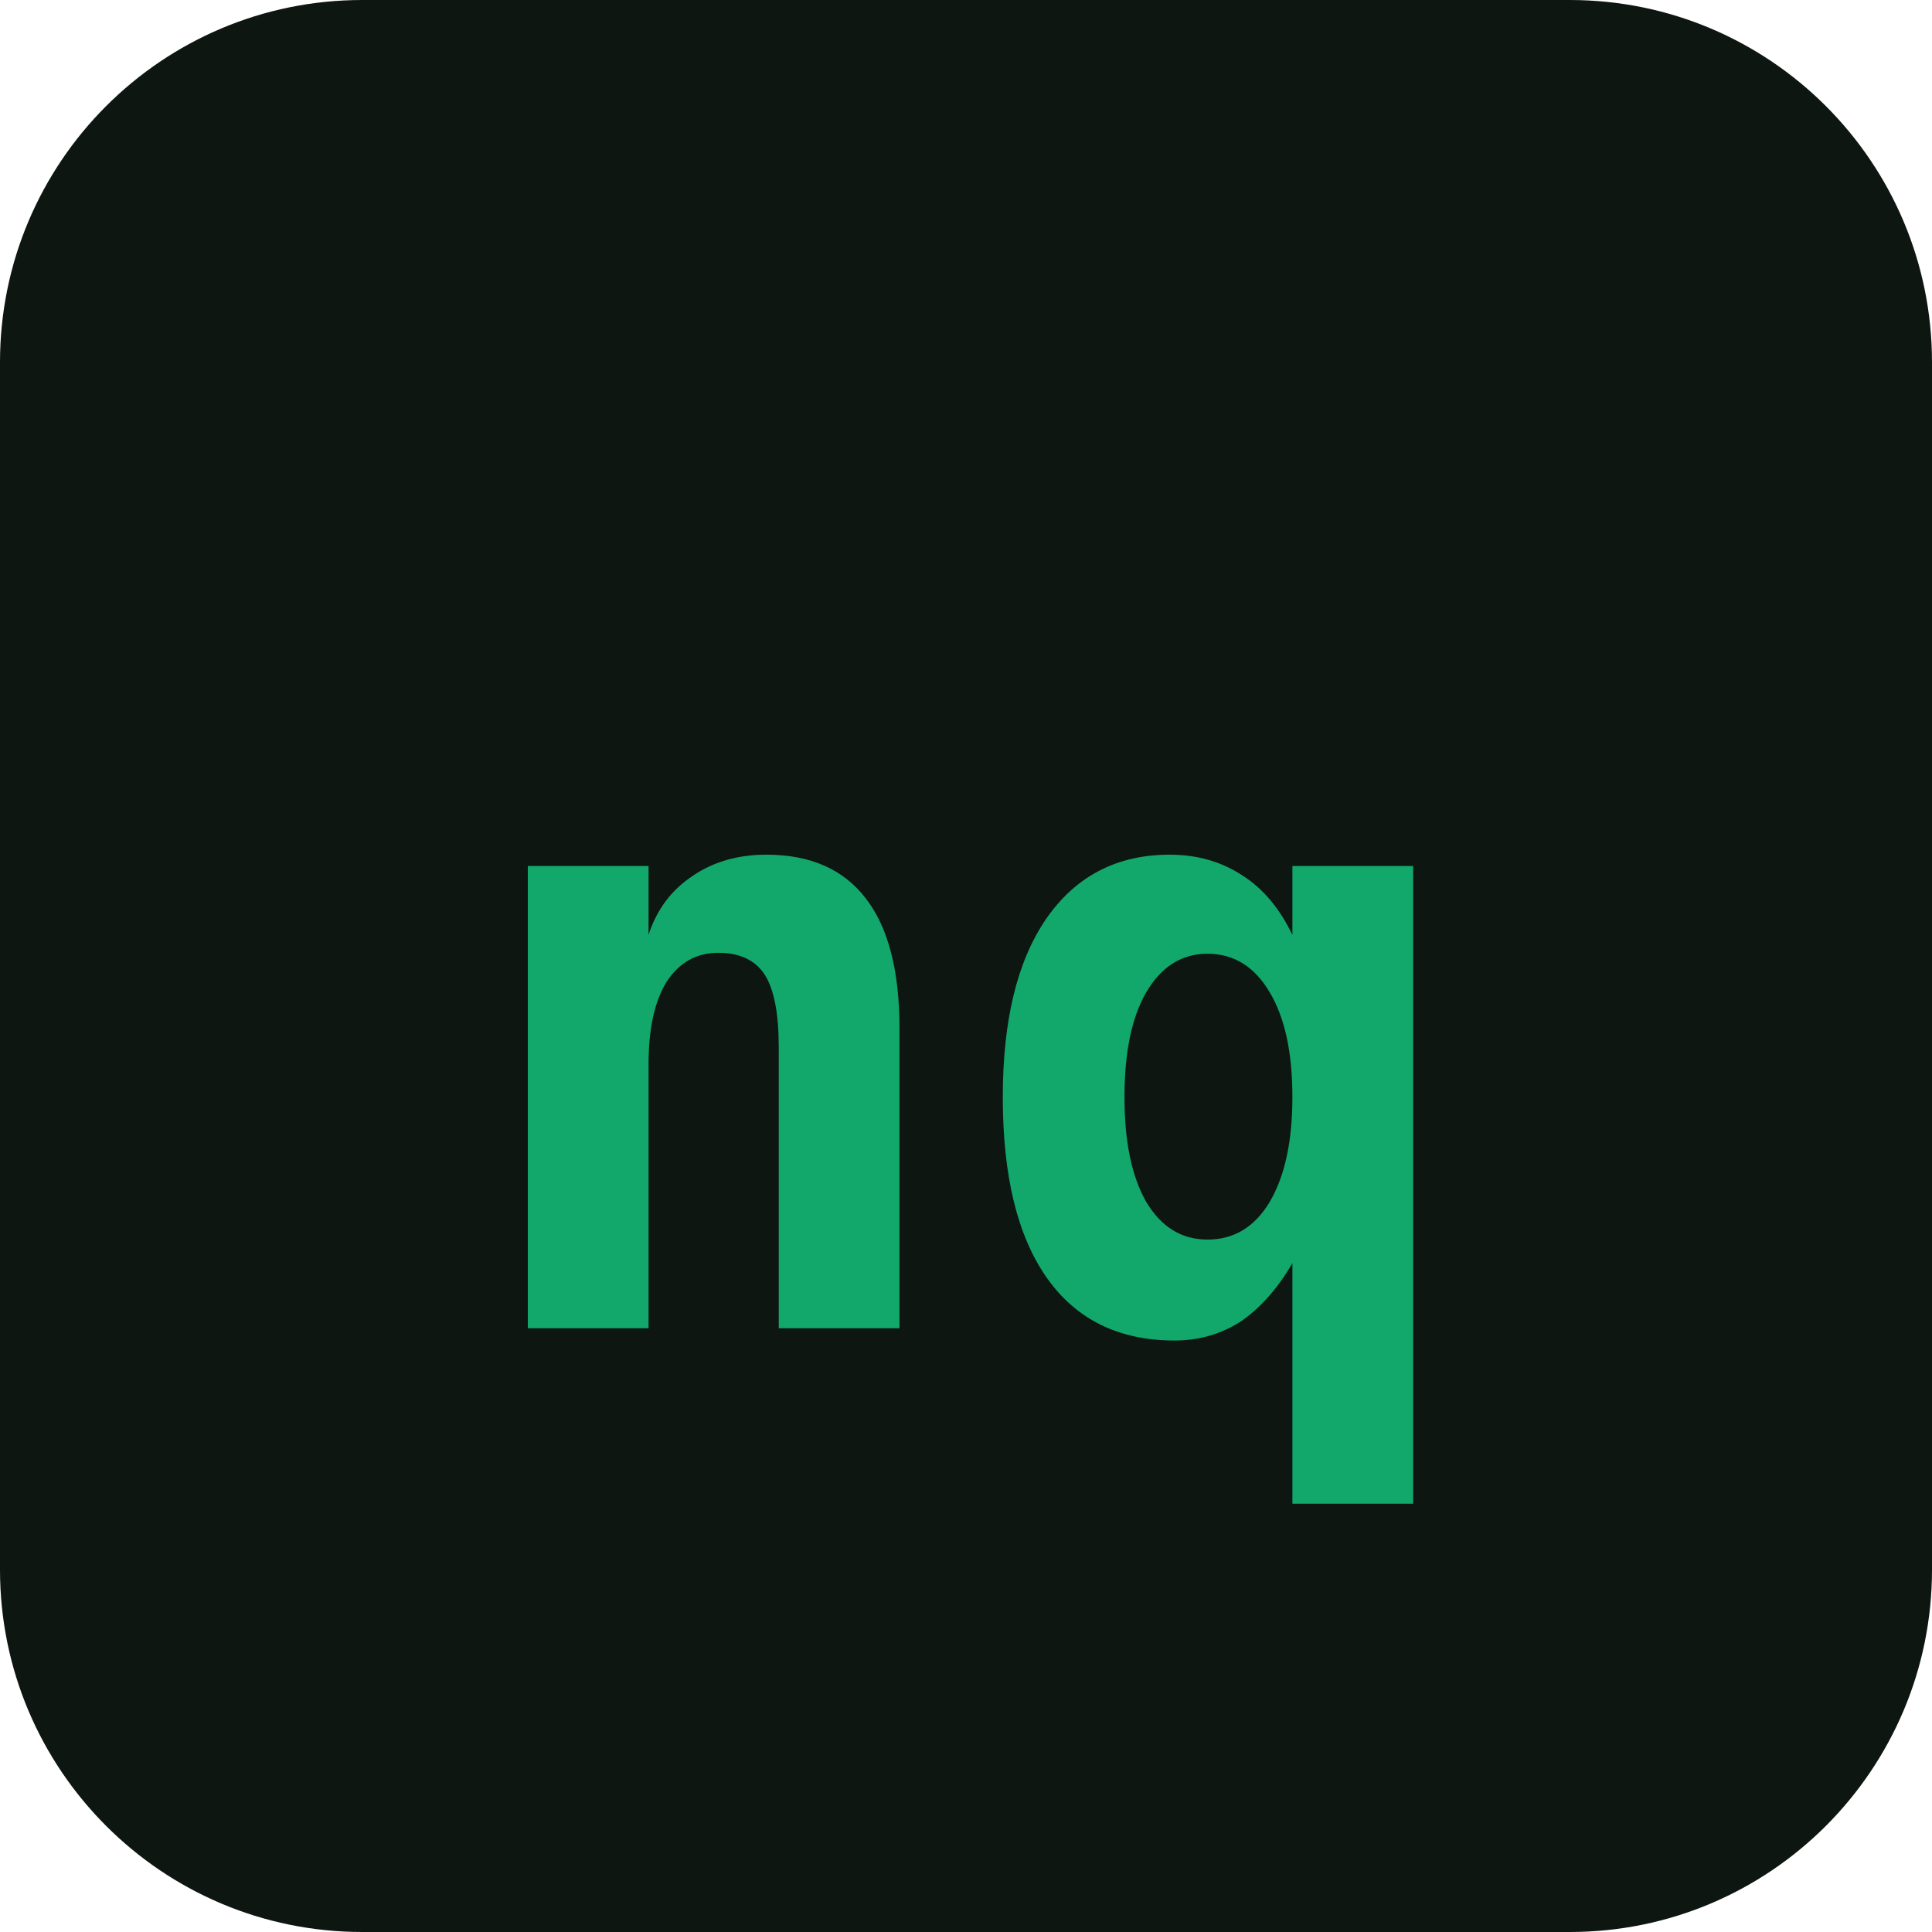
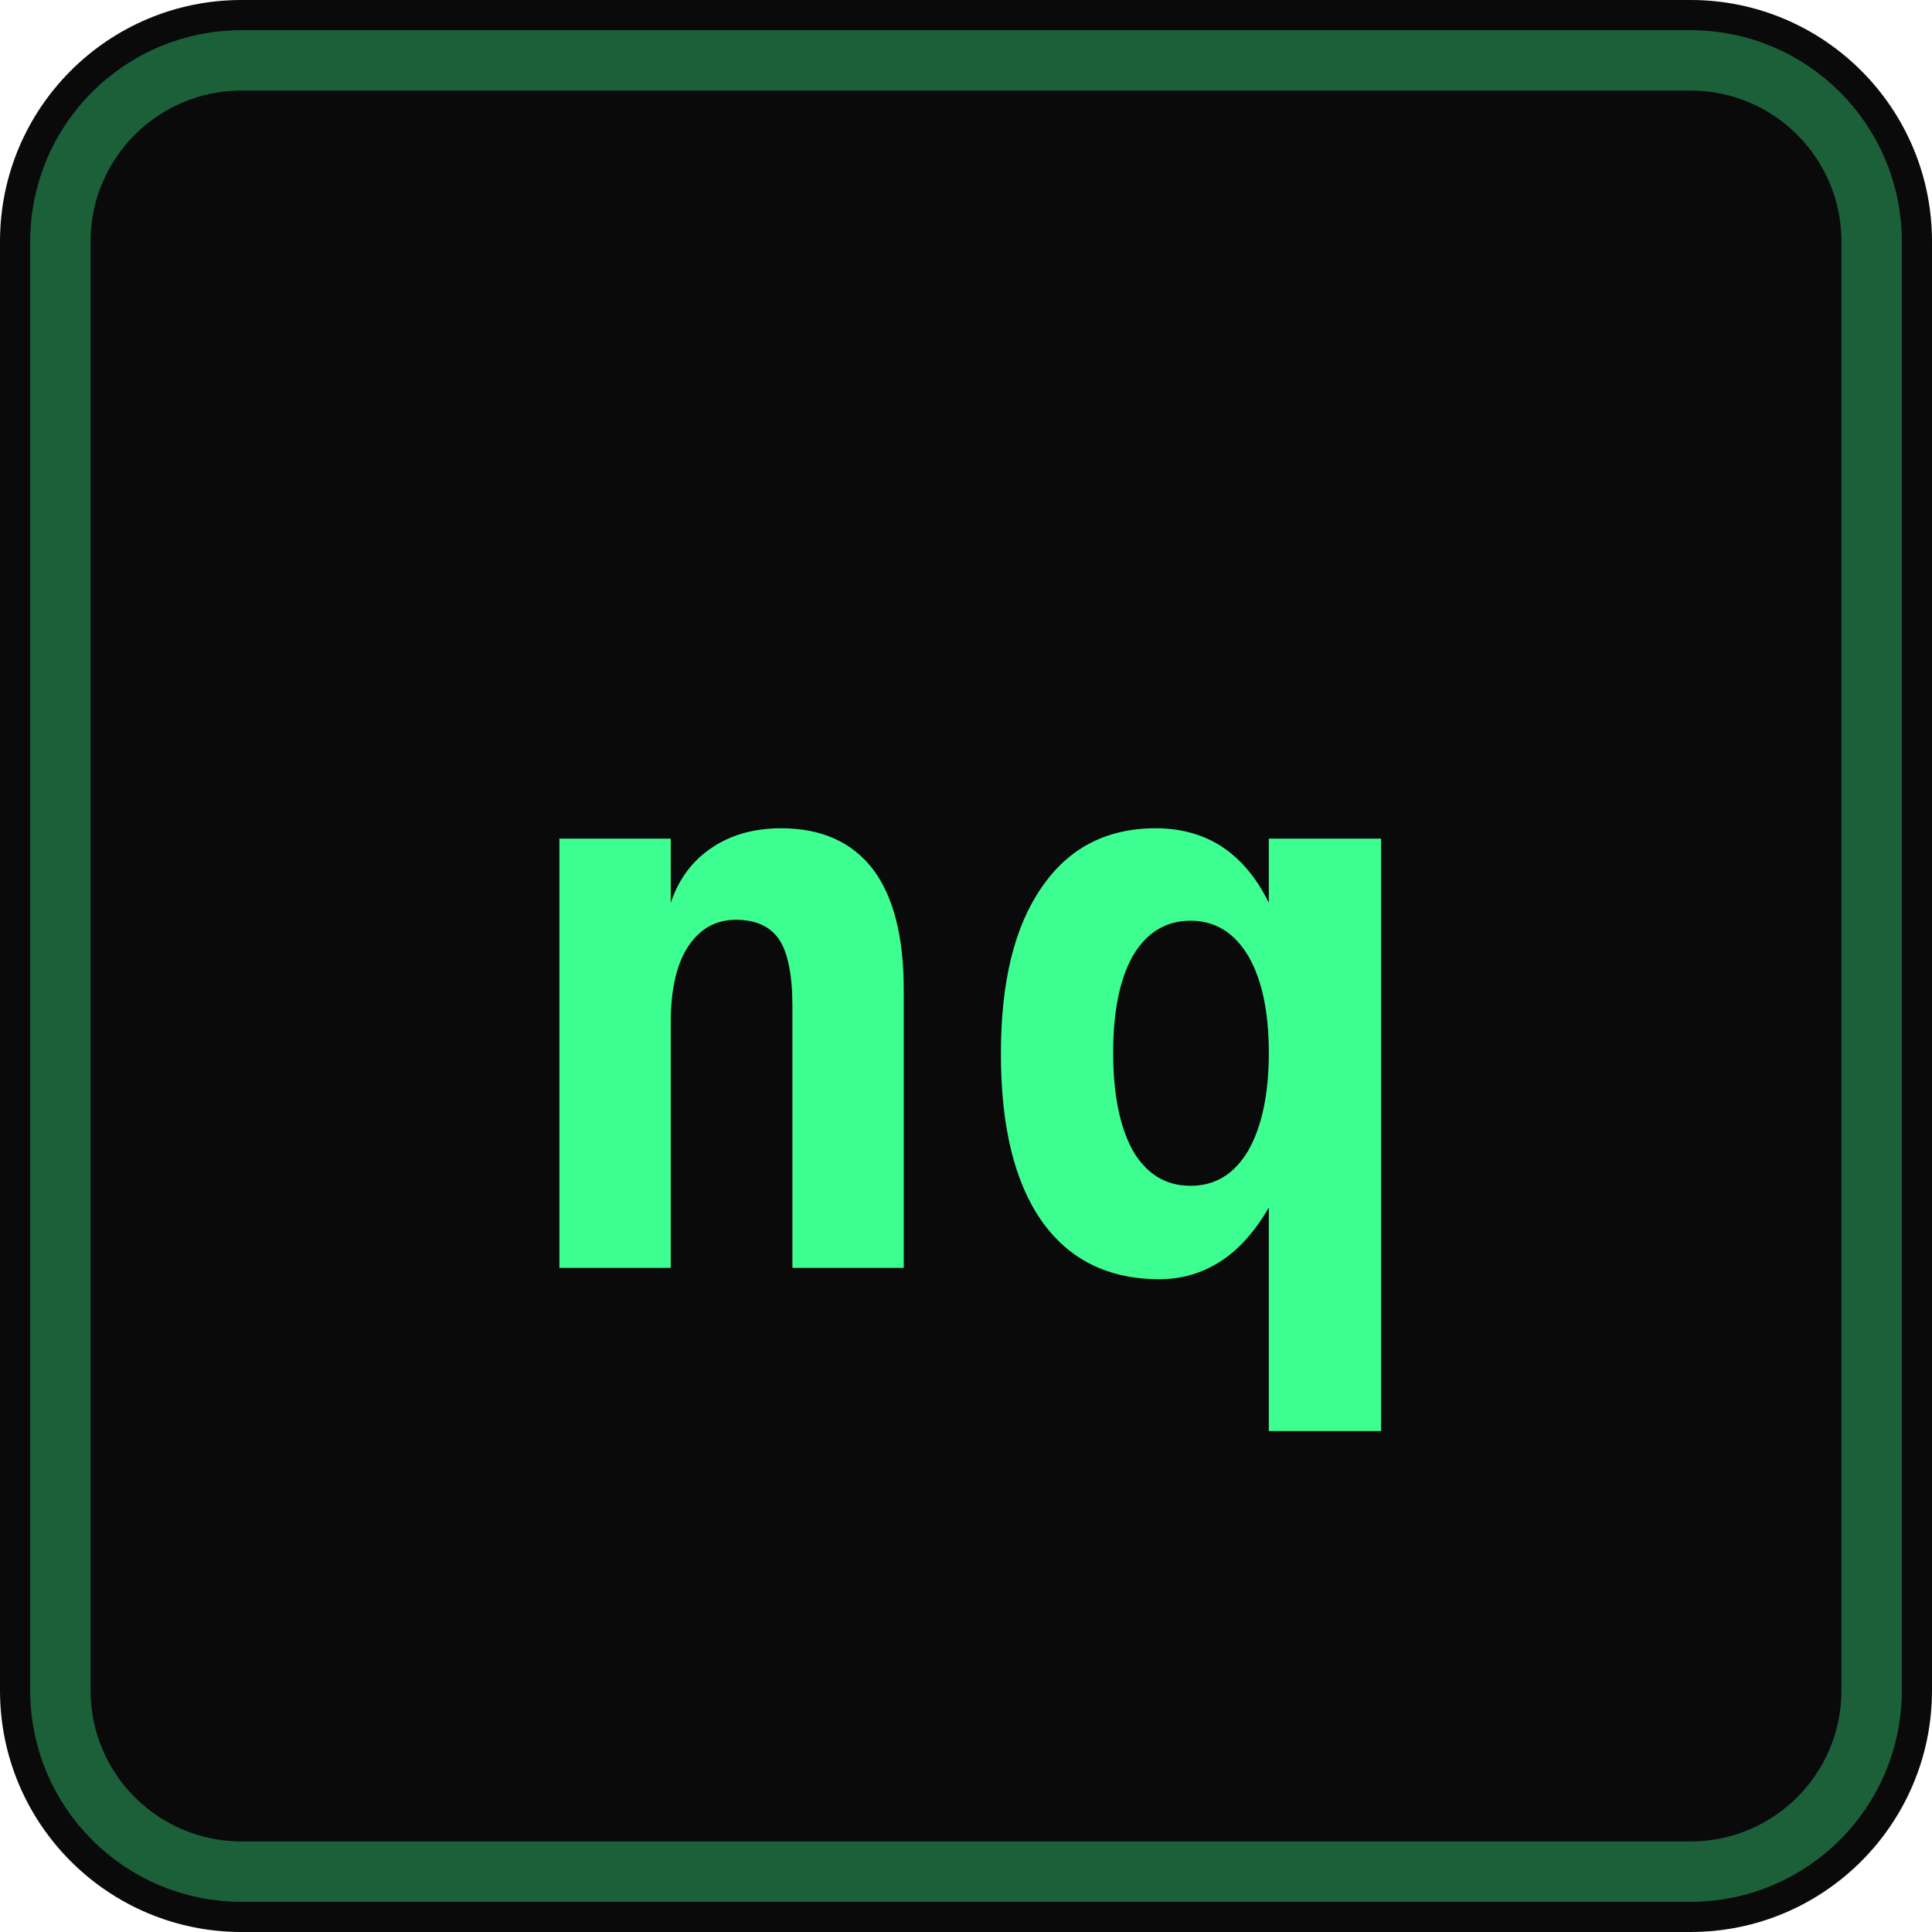
<svg xmlns="http://www.w3.org/2000/svg" viewBox="0 0 32 32">
-   <rect width="32" height="32" rx="6" fill="#0e1612" />
-   <text x="16" y="22" text-anchor="middle" font-family="ui-monospace, monospace" font-size="14" font-weight="700" fill="#12a86b">nq</text>
+   <rect width="32" height="32" rx="4" fill="#0a0a0b" />
+   <rect x="1" y="1" width="30" height="30" rx="3" fill="none" stroke="#3dff91" stroke-width="1" opacity="0.35" />
+   <text x="16" y="21" text-anchor="middle" font-family="ui-monospace, monospace" font-size="13" font-weight="700" fill="#3dff91">nq</text>
</svg>
